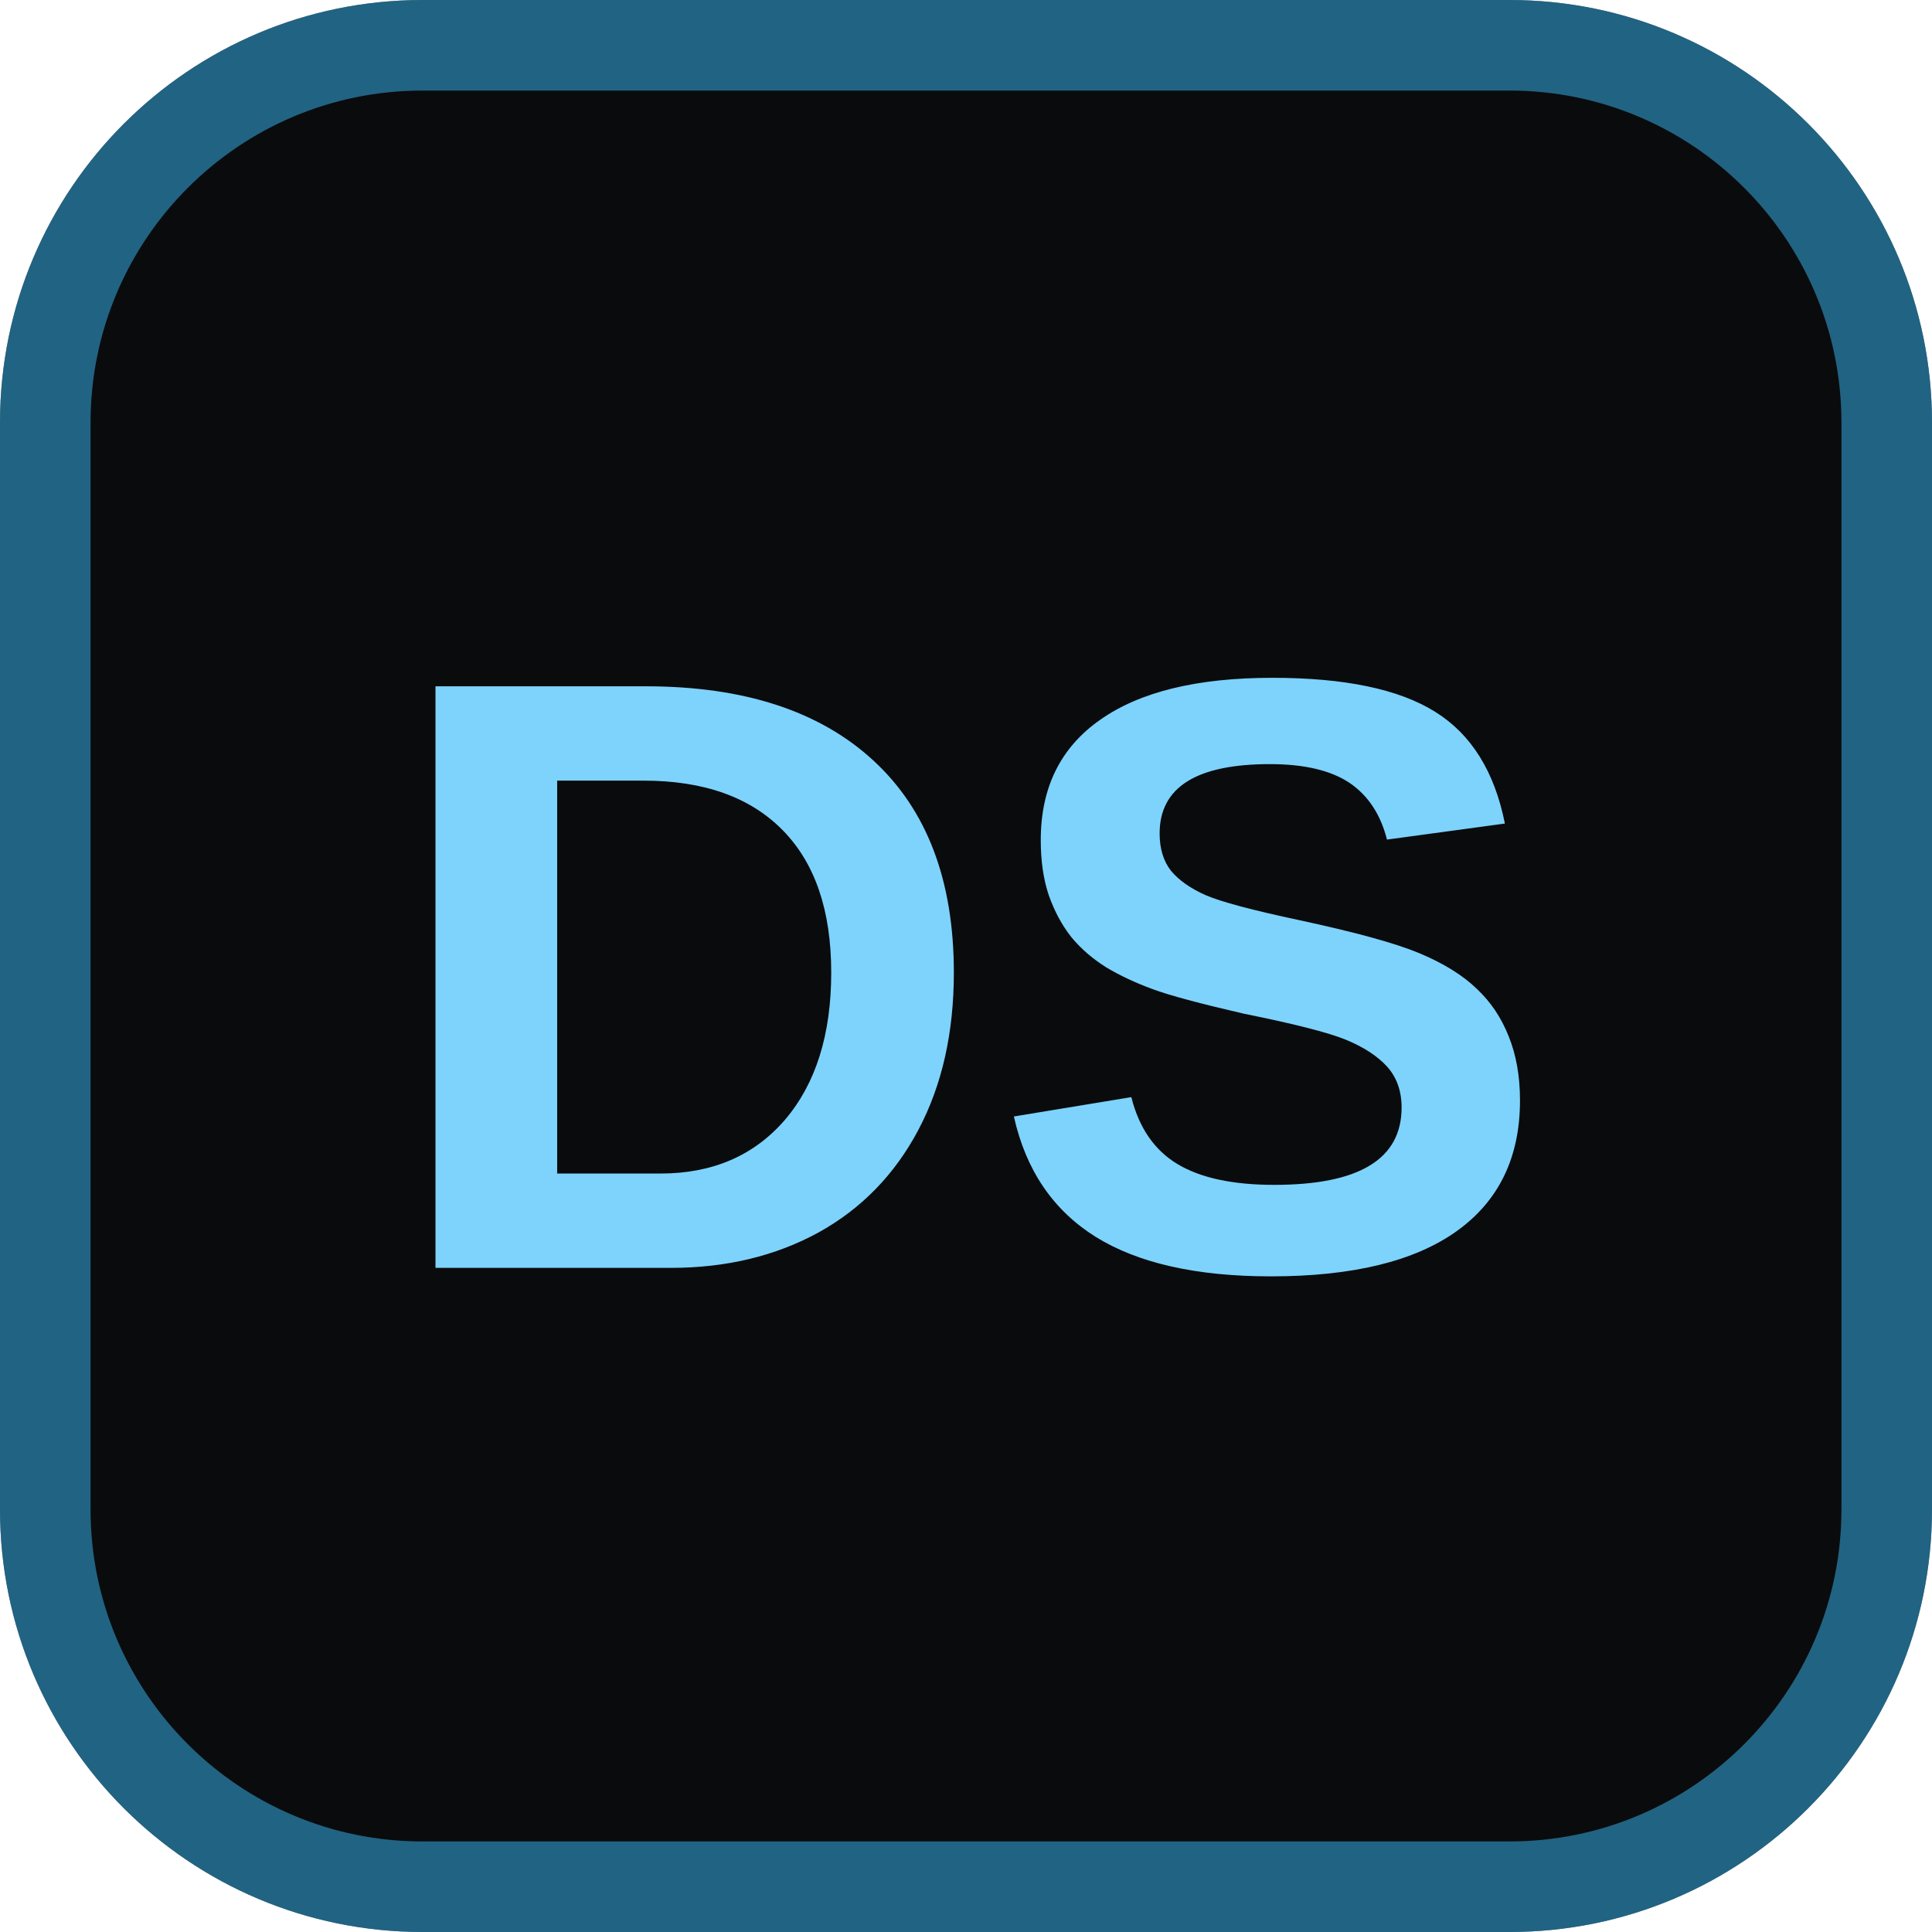
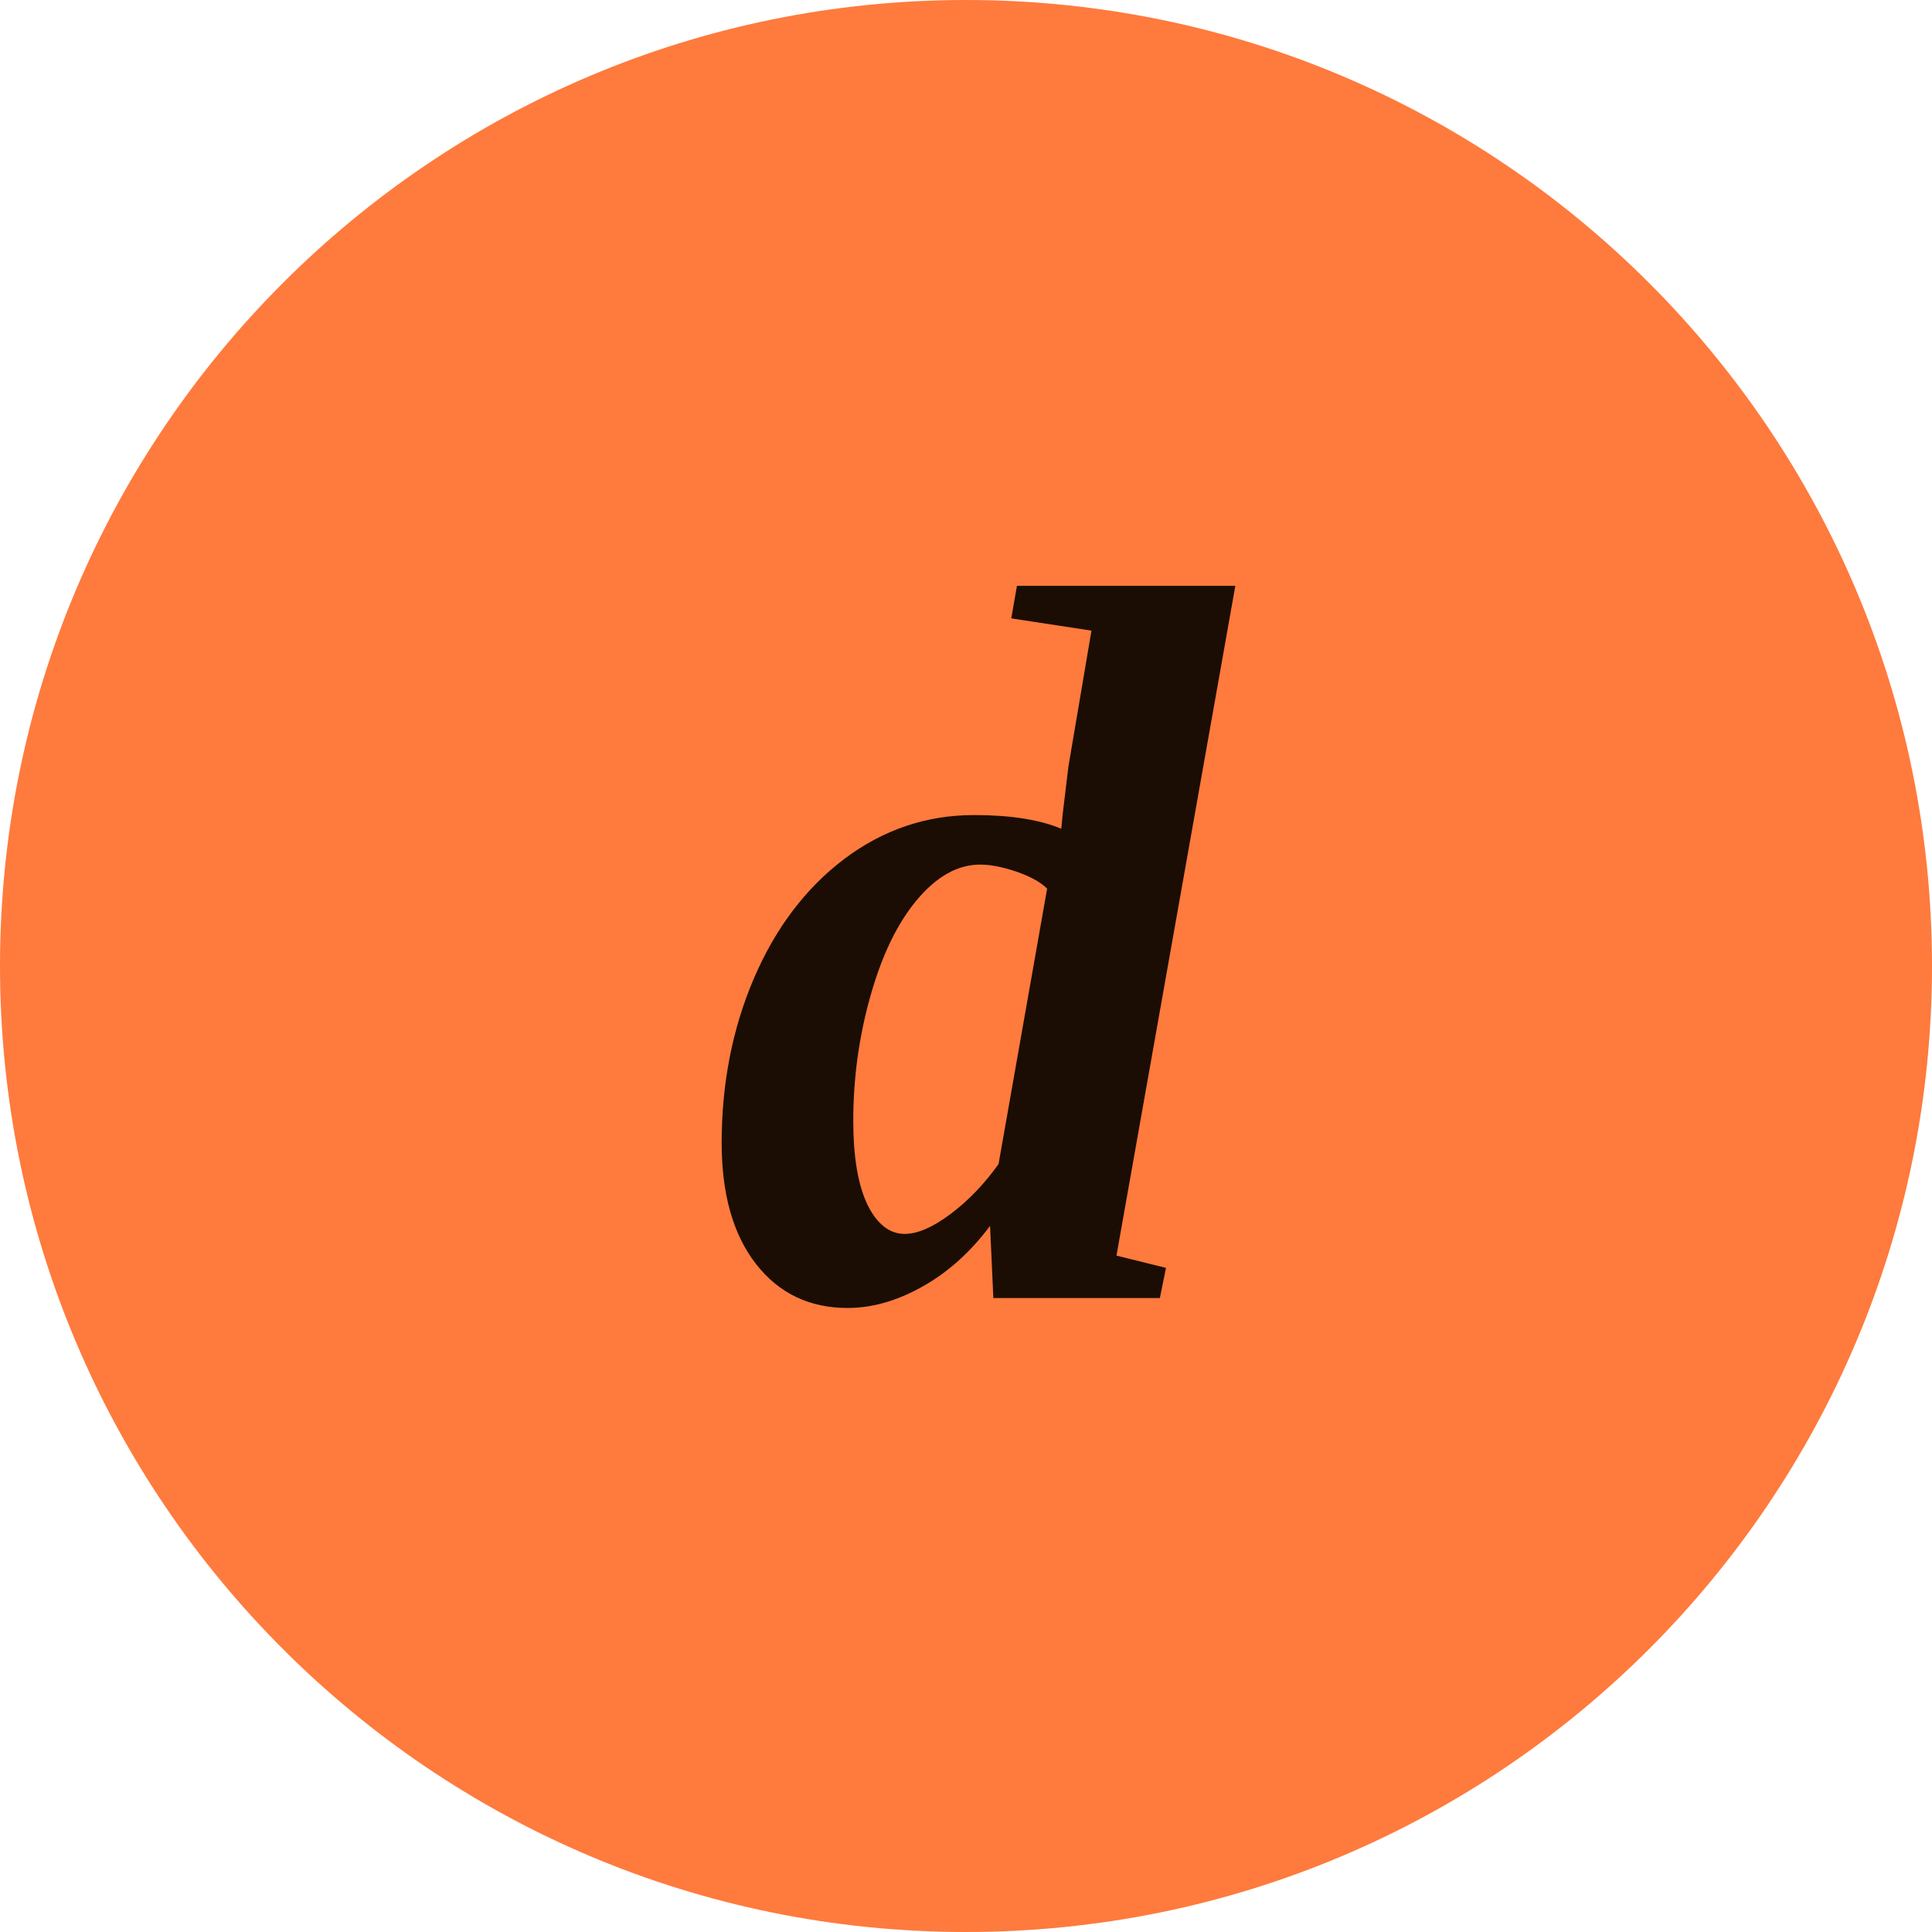
<svg xmlns="http://www.w3.org/2000/svg" viewBox="0 0 64 64">
-   <rect width="64" height="64" rx="14" fill="#0a0b0d" />
-   <rect x="1.5" y="1.5" width="61" height="61" rx="12.5" fill="none" stroke="#38bdf8" stroke-opacity=".5" stroke-width="3" />
-   <text x="32" y="42" text-anchor="middle" font-family="Arial, Helvetica, sans-serif" font-weight="700" font-size="28" fill="#7dd3fc">DS</text>
+   <circle cx="32" cy="32" r="32" fill="#ff7a3d" />
+   <text x="32" y="43" text-anchor="middle" font-family="Georgia, 'Times New Roman', serif" font-style="italic" font-weight="700" font-size="34" fill="#1b0d04">d</text>
</svg>
